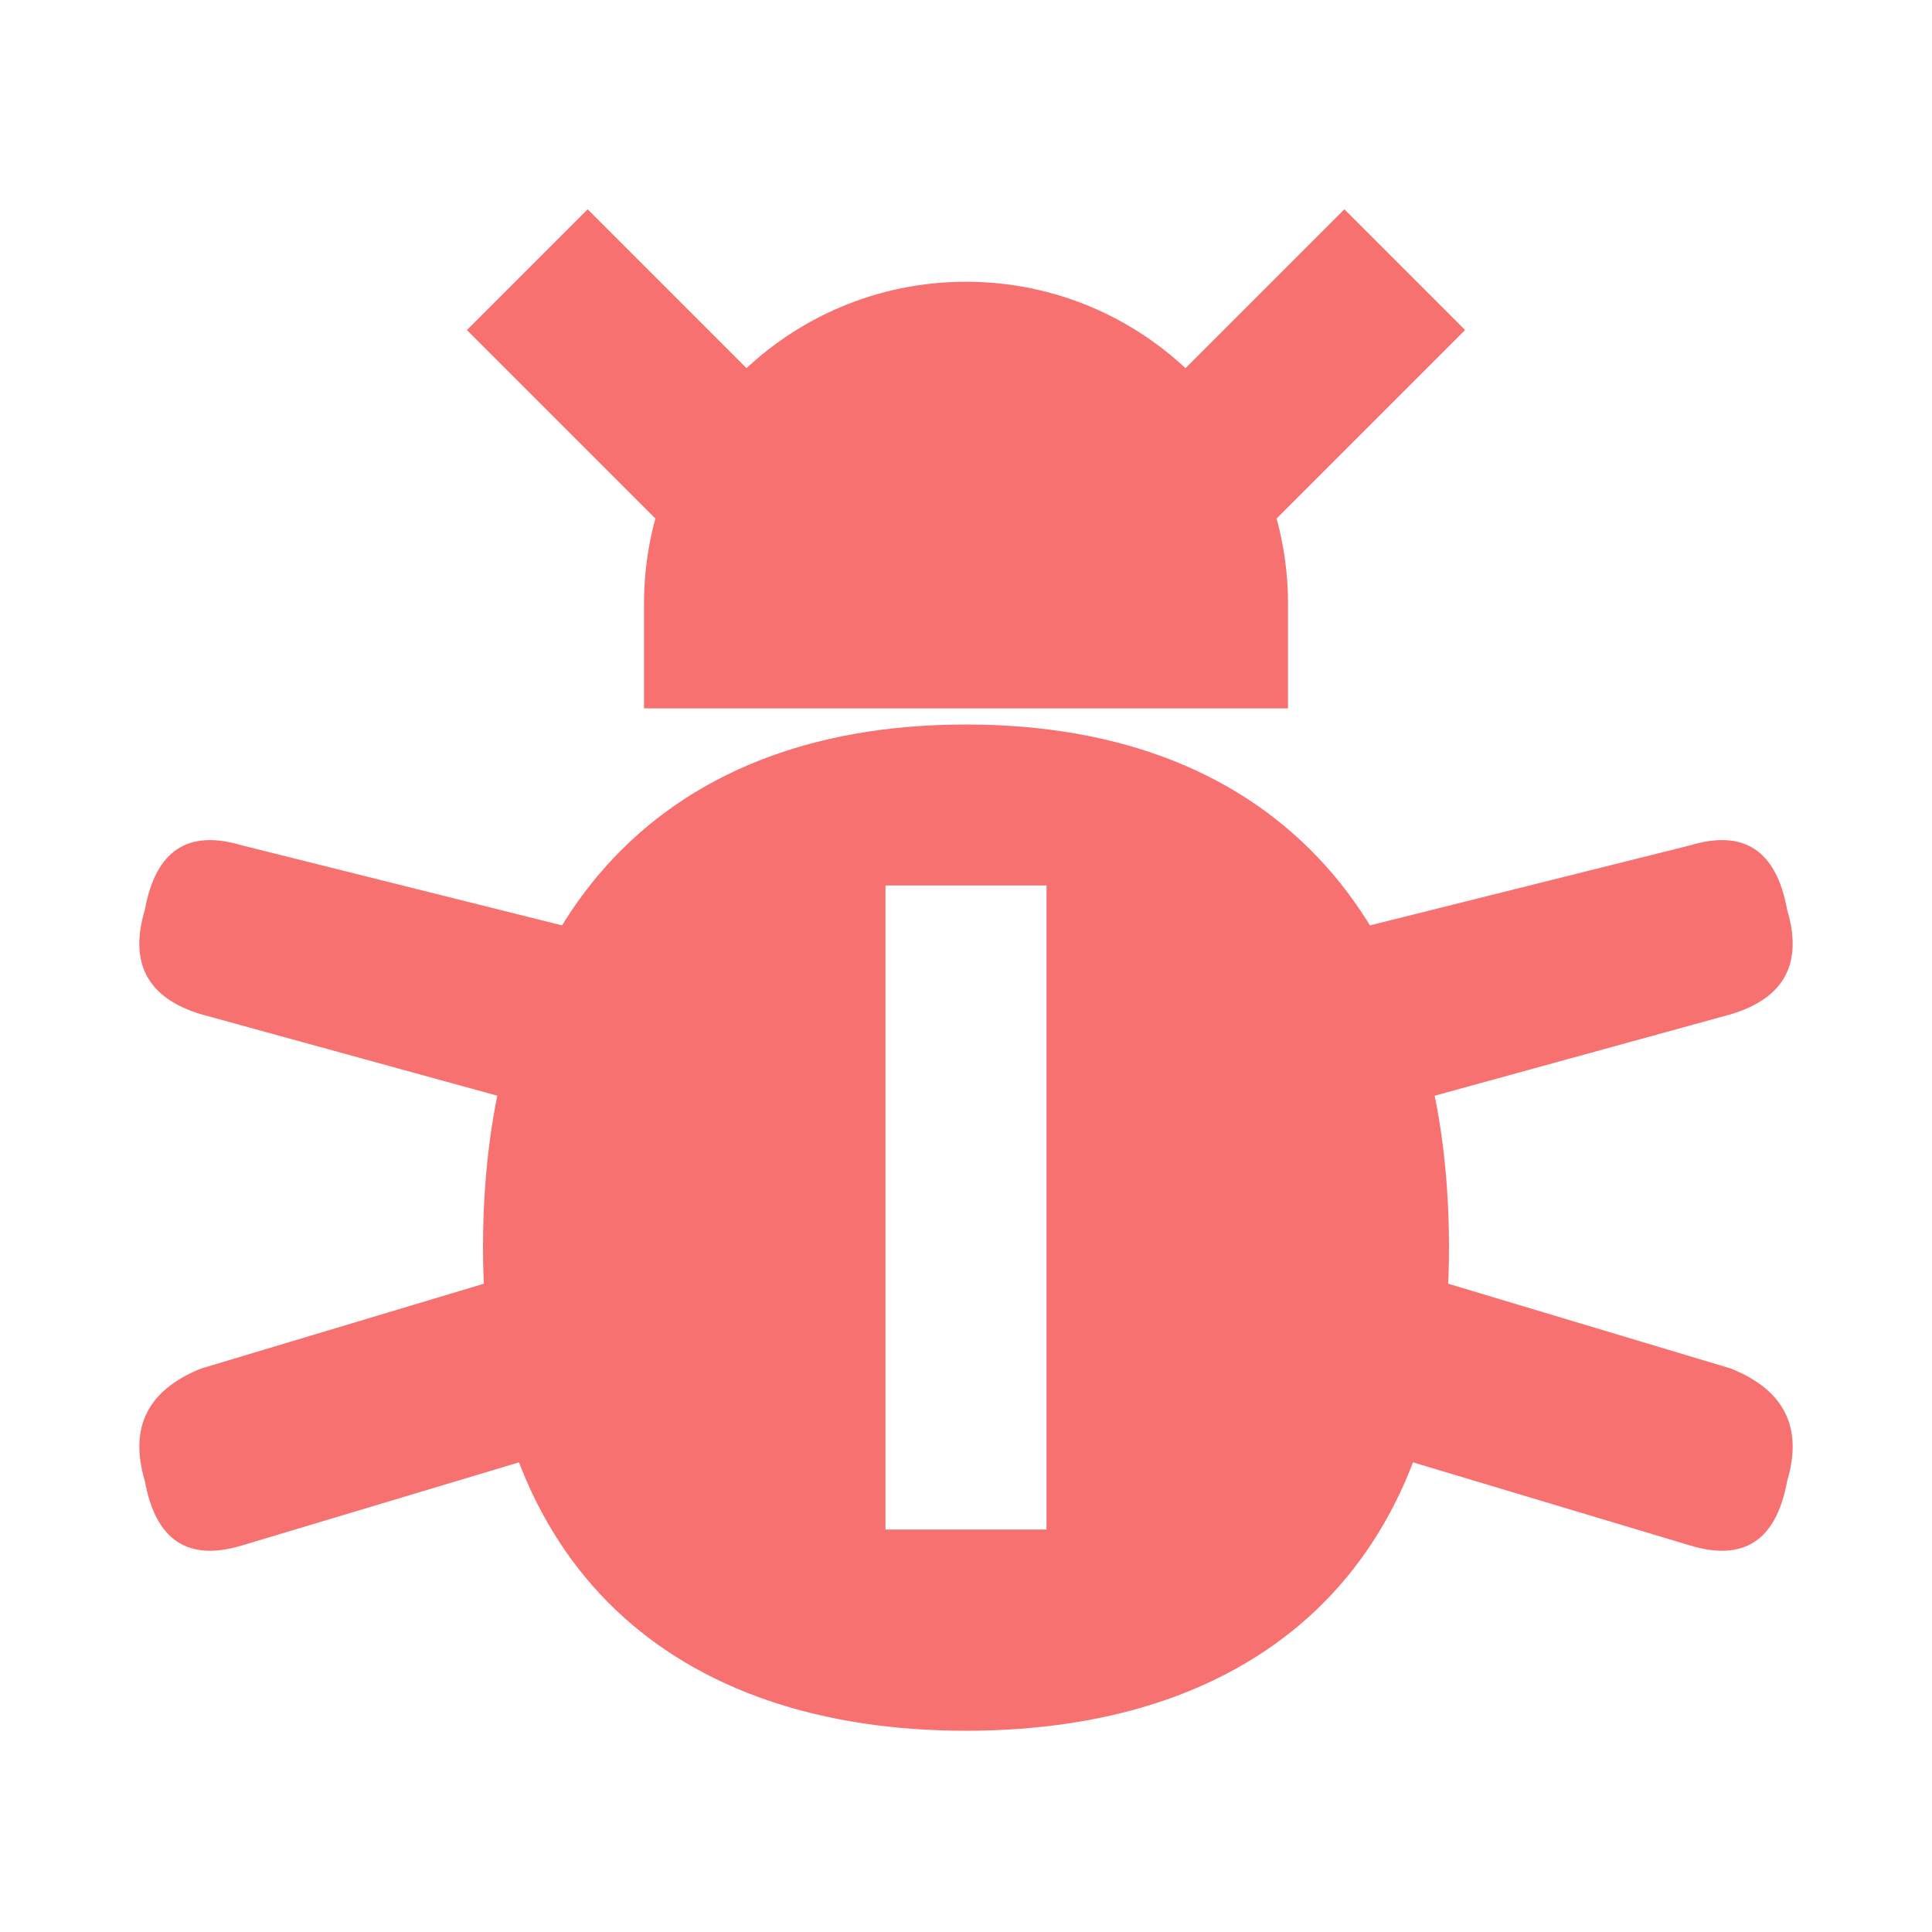
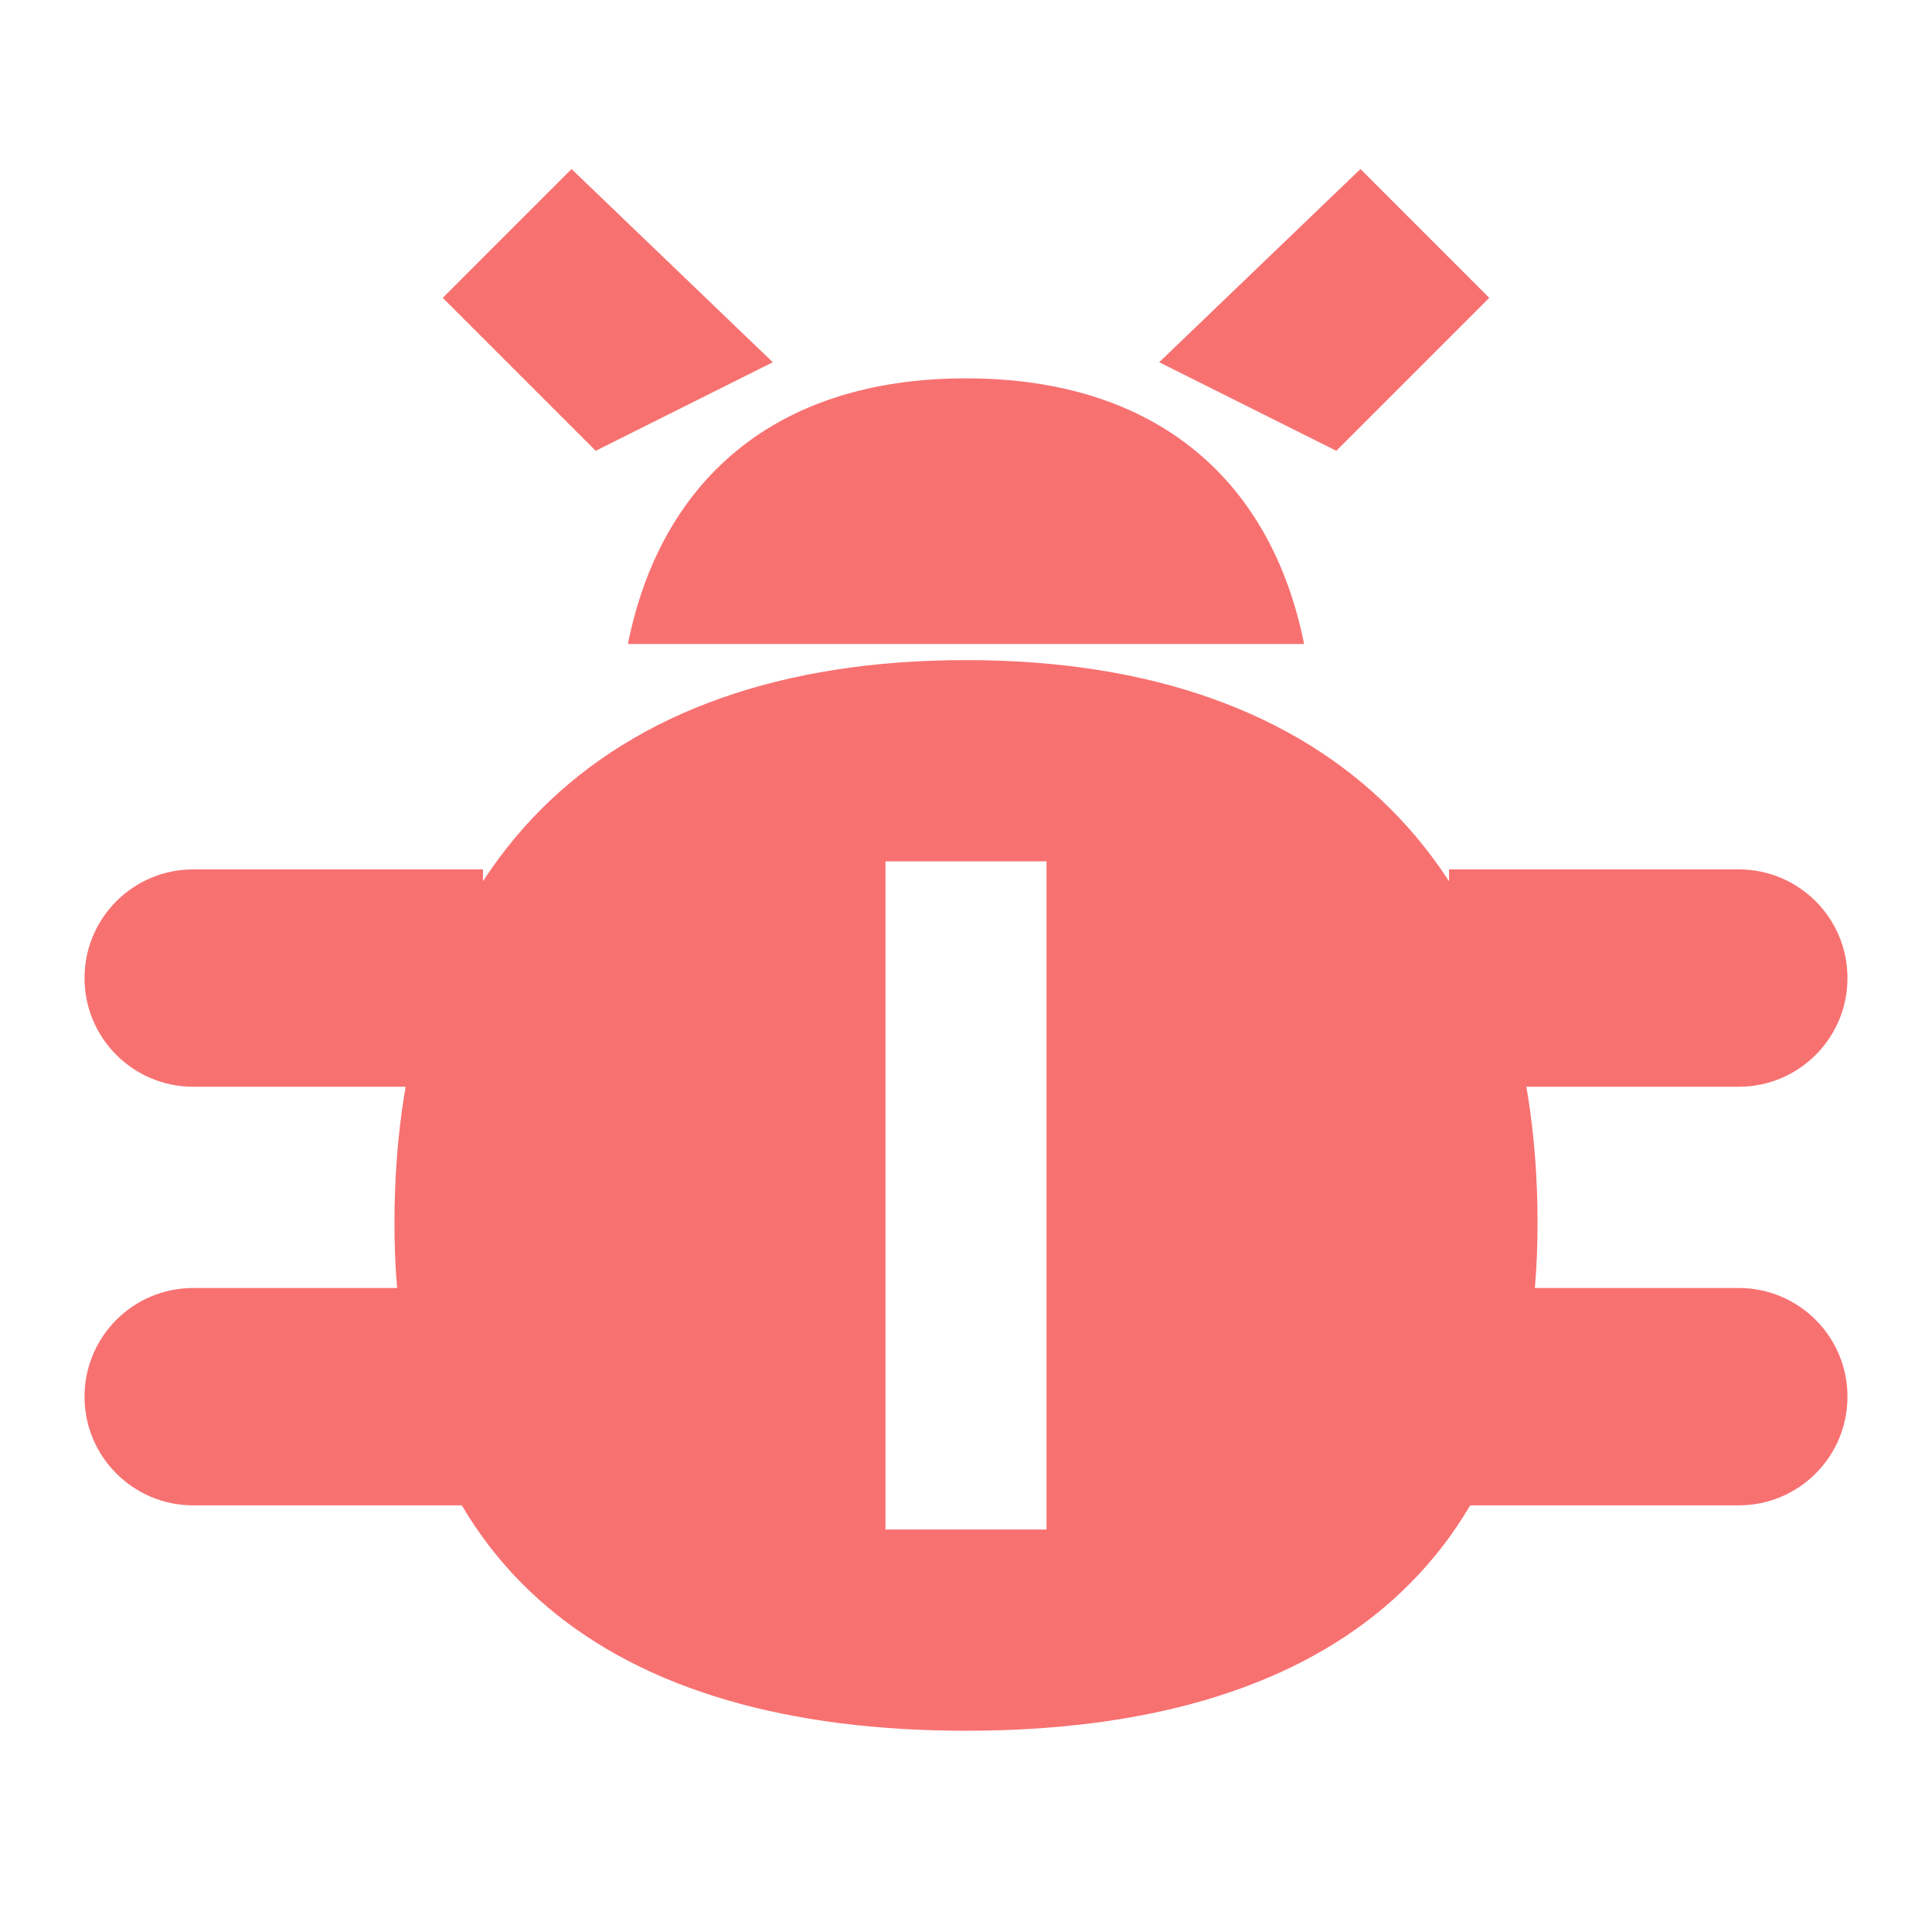
<svg xmlns="http://www.w3.org/2000/svg" viewBox="0 0 24 24">
-   <path fill="#f87171" d="M8.5 6.8 5.8 4.1 7.3 2.6 10.3 5.6ZM15.5 6.8 18.2 4.1 16.7 2.6 13.7 5.6Z" />
-   <path fill="#f87171" d="M8 7.5A4 4 0 0 1 16 7.5V8.8H8Z" />
-   <path fill="#f87171" fill-rule="evenodd" d="M12 9C15.9 9 18 11.5 18 15.5C18 19.5 15.6 21.5 12 21.5S6 19.5 6 15.5C6 11.5 8.1 9 12 9ZM11 11V19H13V11Z" />
-   <path fill="#f87171" d="M3 10.5 7 11.5 6.5 13.7 2.5 12.6Q1.5 12.3 1.8 11.3Q2 10.2 3 10.5ZM2.5 17 6.5 15.8 7 18 3 19.2Q2 19.5 1.8 18.4Q1.5 17.4 2.5 17Z" />
-   <path fill="#f87171" d="M21 10.5 17 11.5 17.5 13.7 21.5 12.6Q22.5 12.3 22.2 11.3Q22 10.2 21 10.5ZM21.5 17 17.5 15.8 17 18 21 19.2Q22 19.5 22.2 18.4Q22.5 17.4 21.5 17Z" />
+   <path fill="#f87171" d="M7.4 5.6 5.5 3.7 7.1 2.1 9.6 4.5ZM16.6 5.6 18.5 3.7 16.9 2.1 14.4 4.5Z" />
+   <path fill="#f87171" d="M12 4.7C14.4 4.7 15.8 6 16.2 8H7.8C8.2 6 9.6 4.7 12 4.7Z" />
+   <path fill="#f87171" fill-rule="evenodd" d="M12 8.2C16.6 8.2 19.1 10.8 19.1 15.2C19.1 19.5 16.4 21.5 12 21.5S4.9 19.5 4.9 15.2C4.9 10.8 7.4 8.2 12 8.2ZM11 10.7V19H13V10.7Z" />
+   <path fill="#f87171" d="M2.4 10.8H6V13.5H2.4A1.35 1.35 0 0 1 2.4 10.8ZM2.4 16H6V18.7H2.4A1.35 1.35 0 0 1 2.4 16ZM21.6 10.8H18V13.5H21.6A1.35 1.35 0 0 0 21.6 10.8ZM21.6 16H18V18.7H21.6A1.35 1.35 0 0 0 21.6 16Z" />
</svg>
